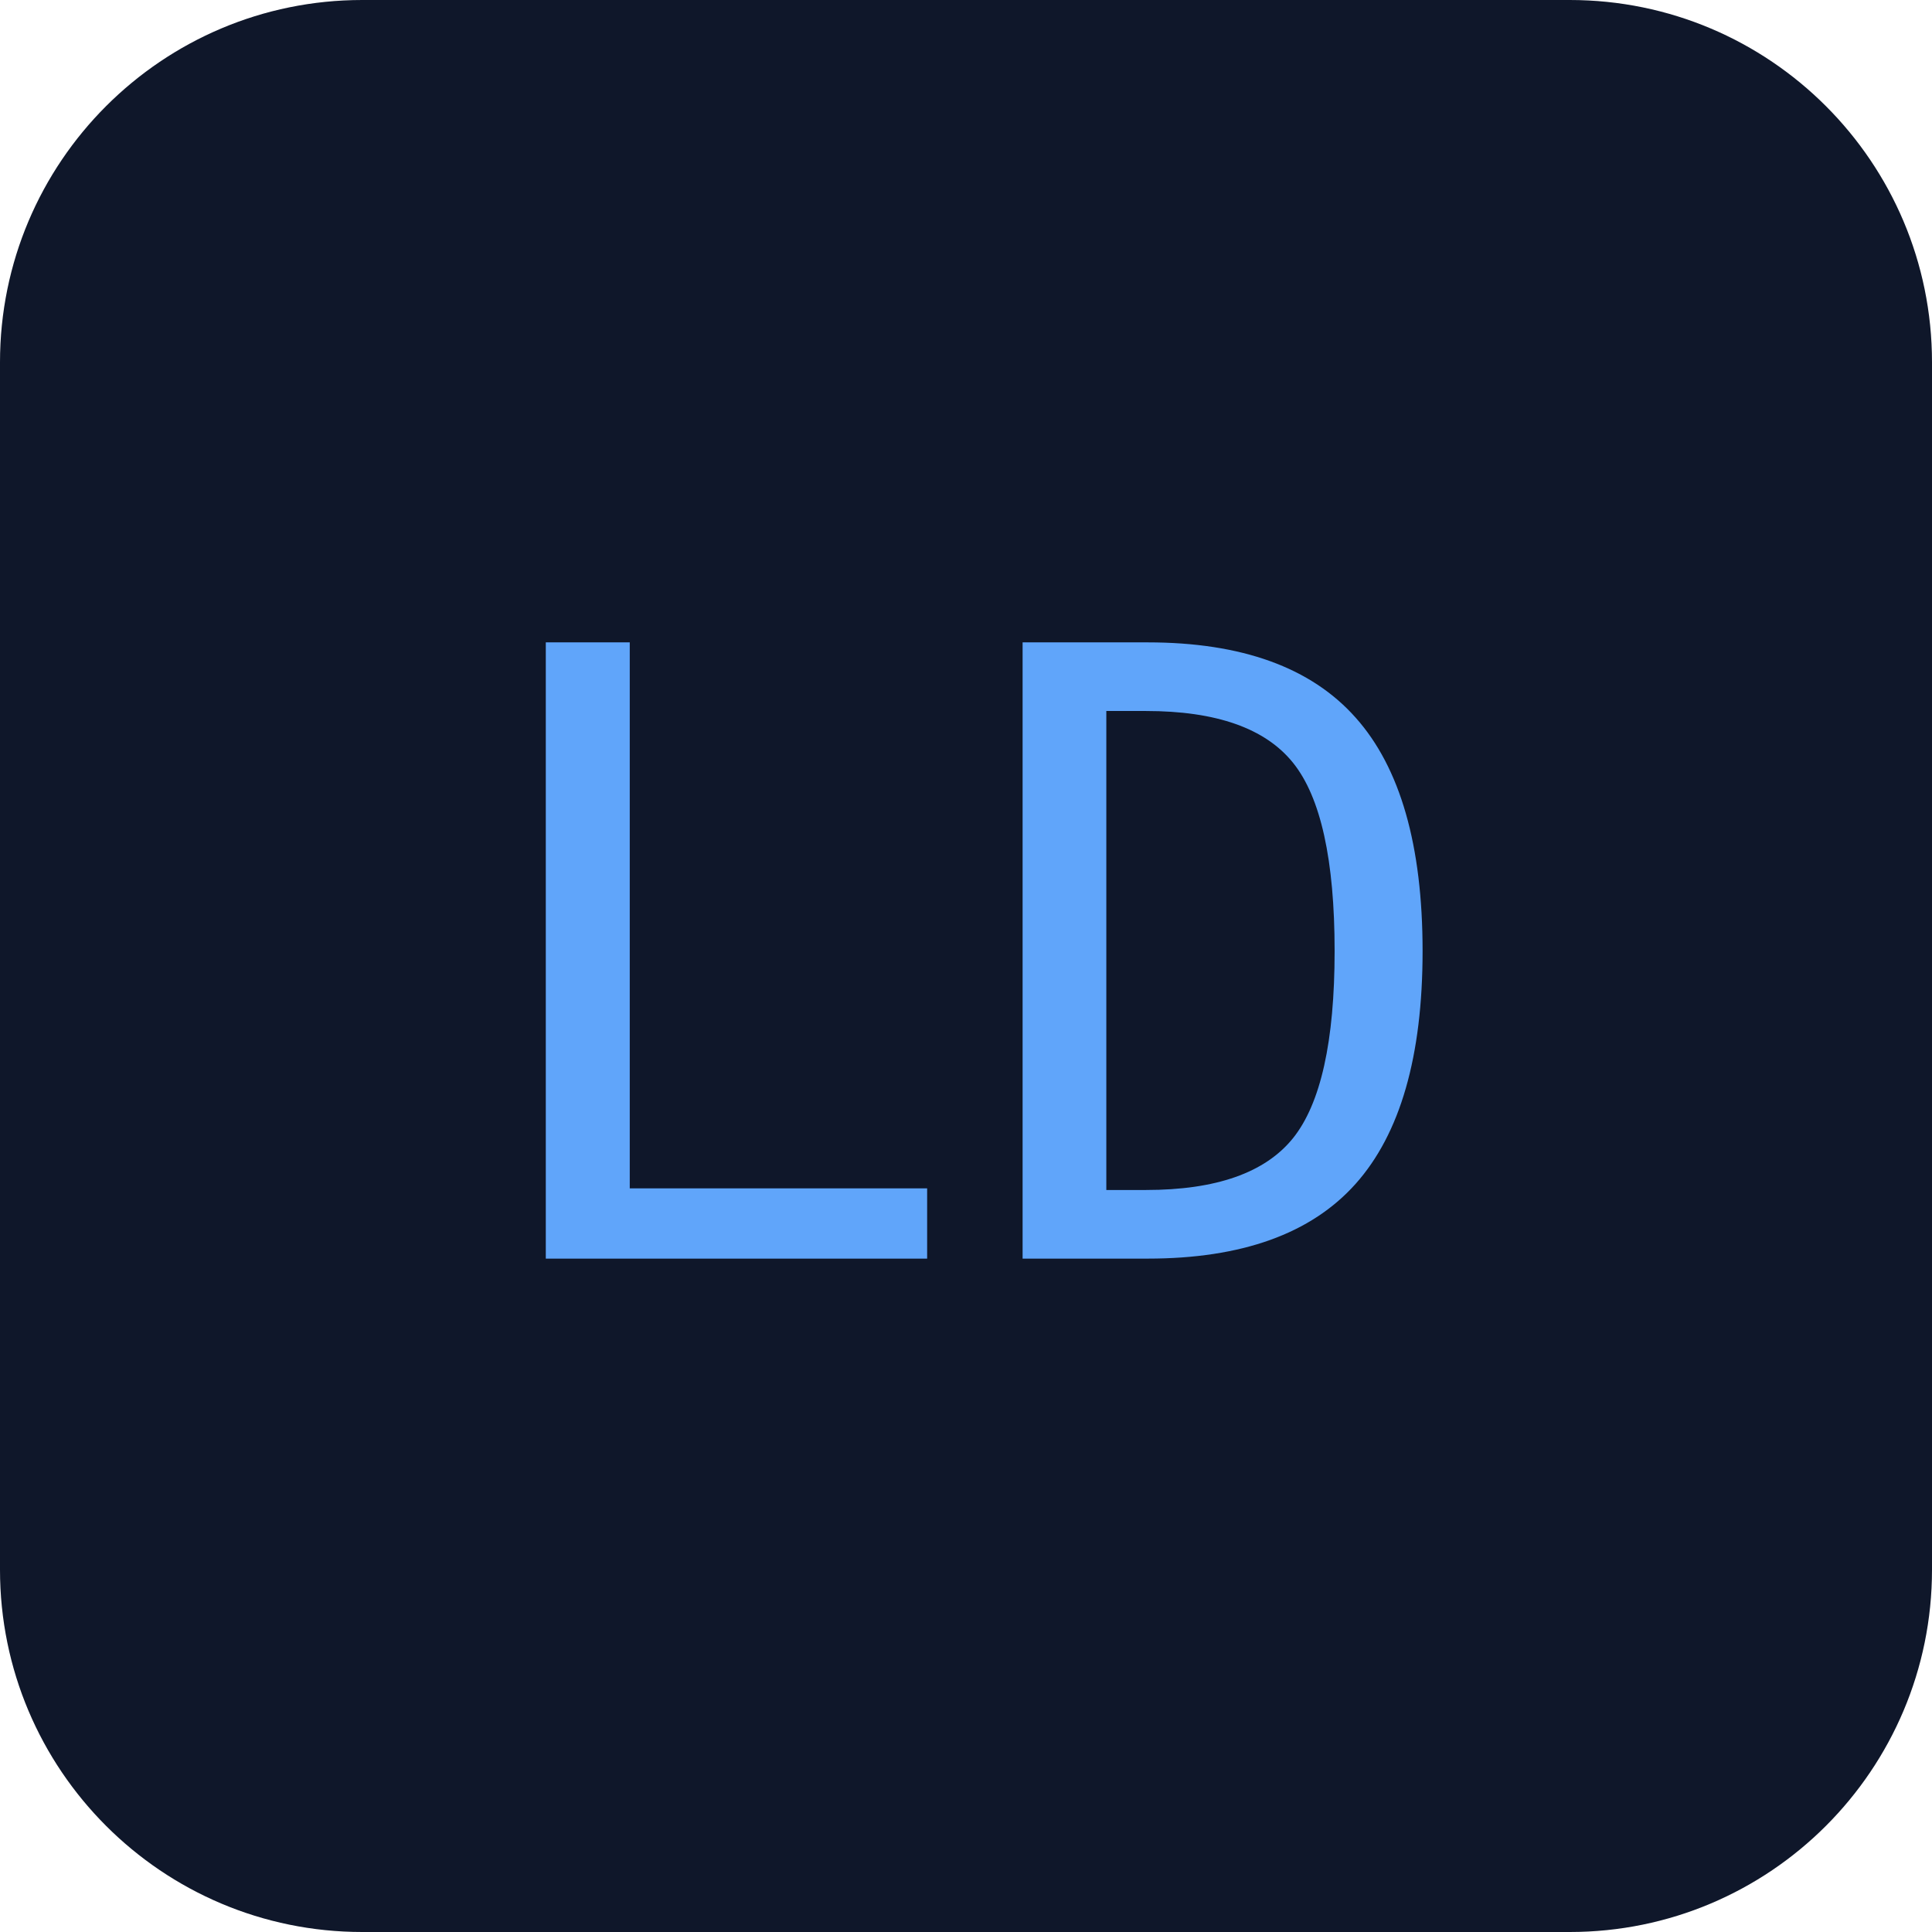
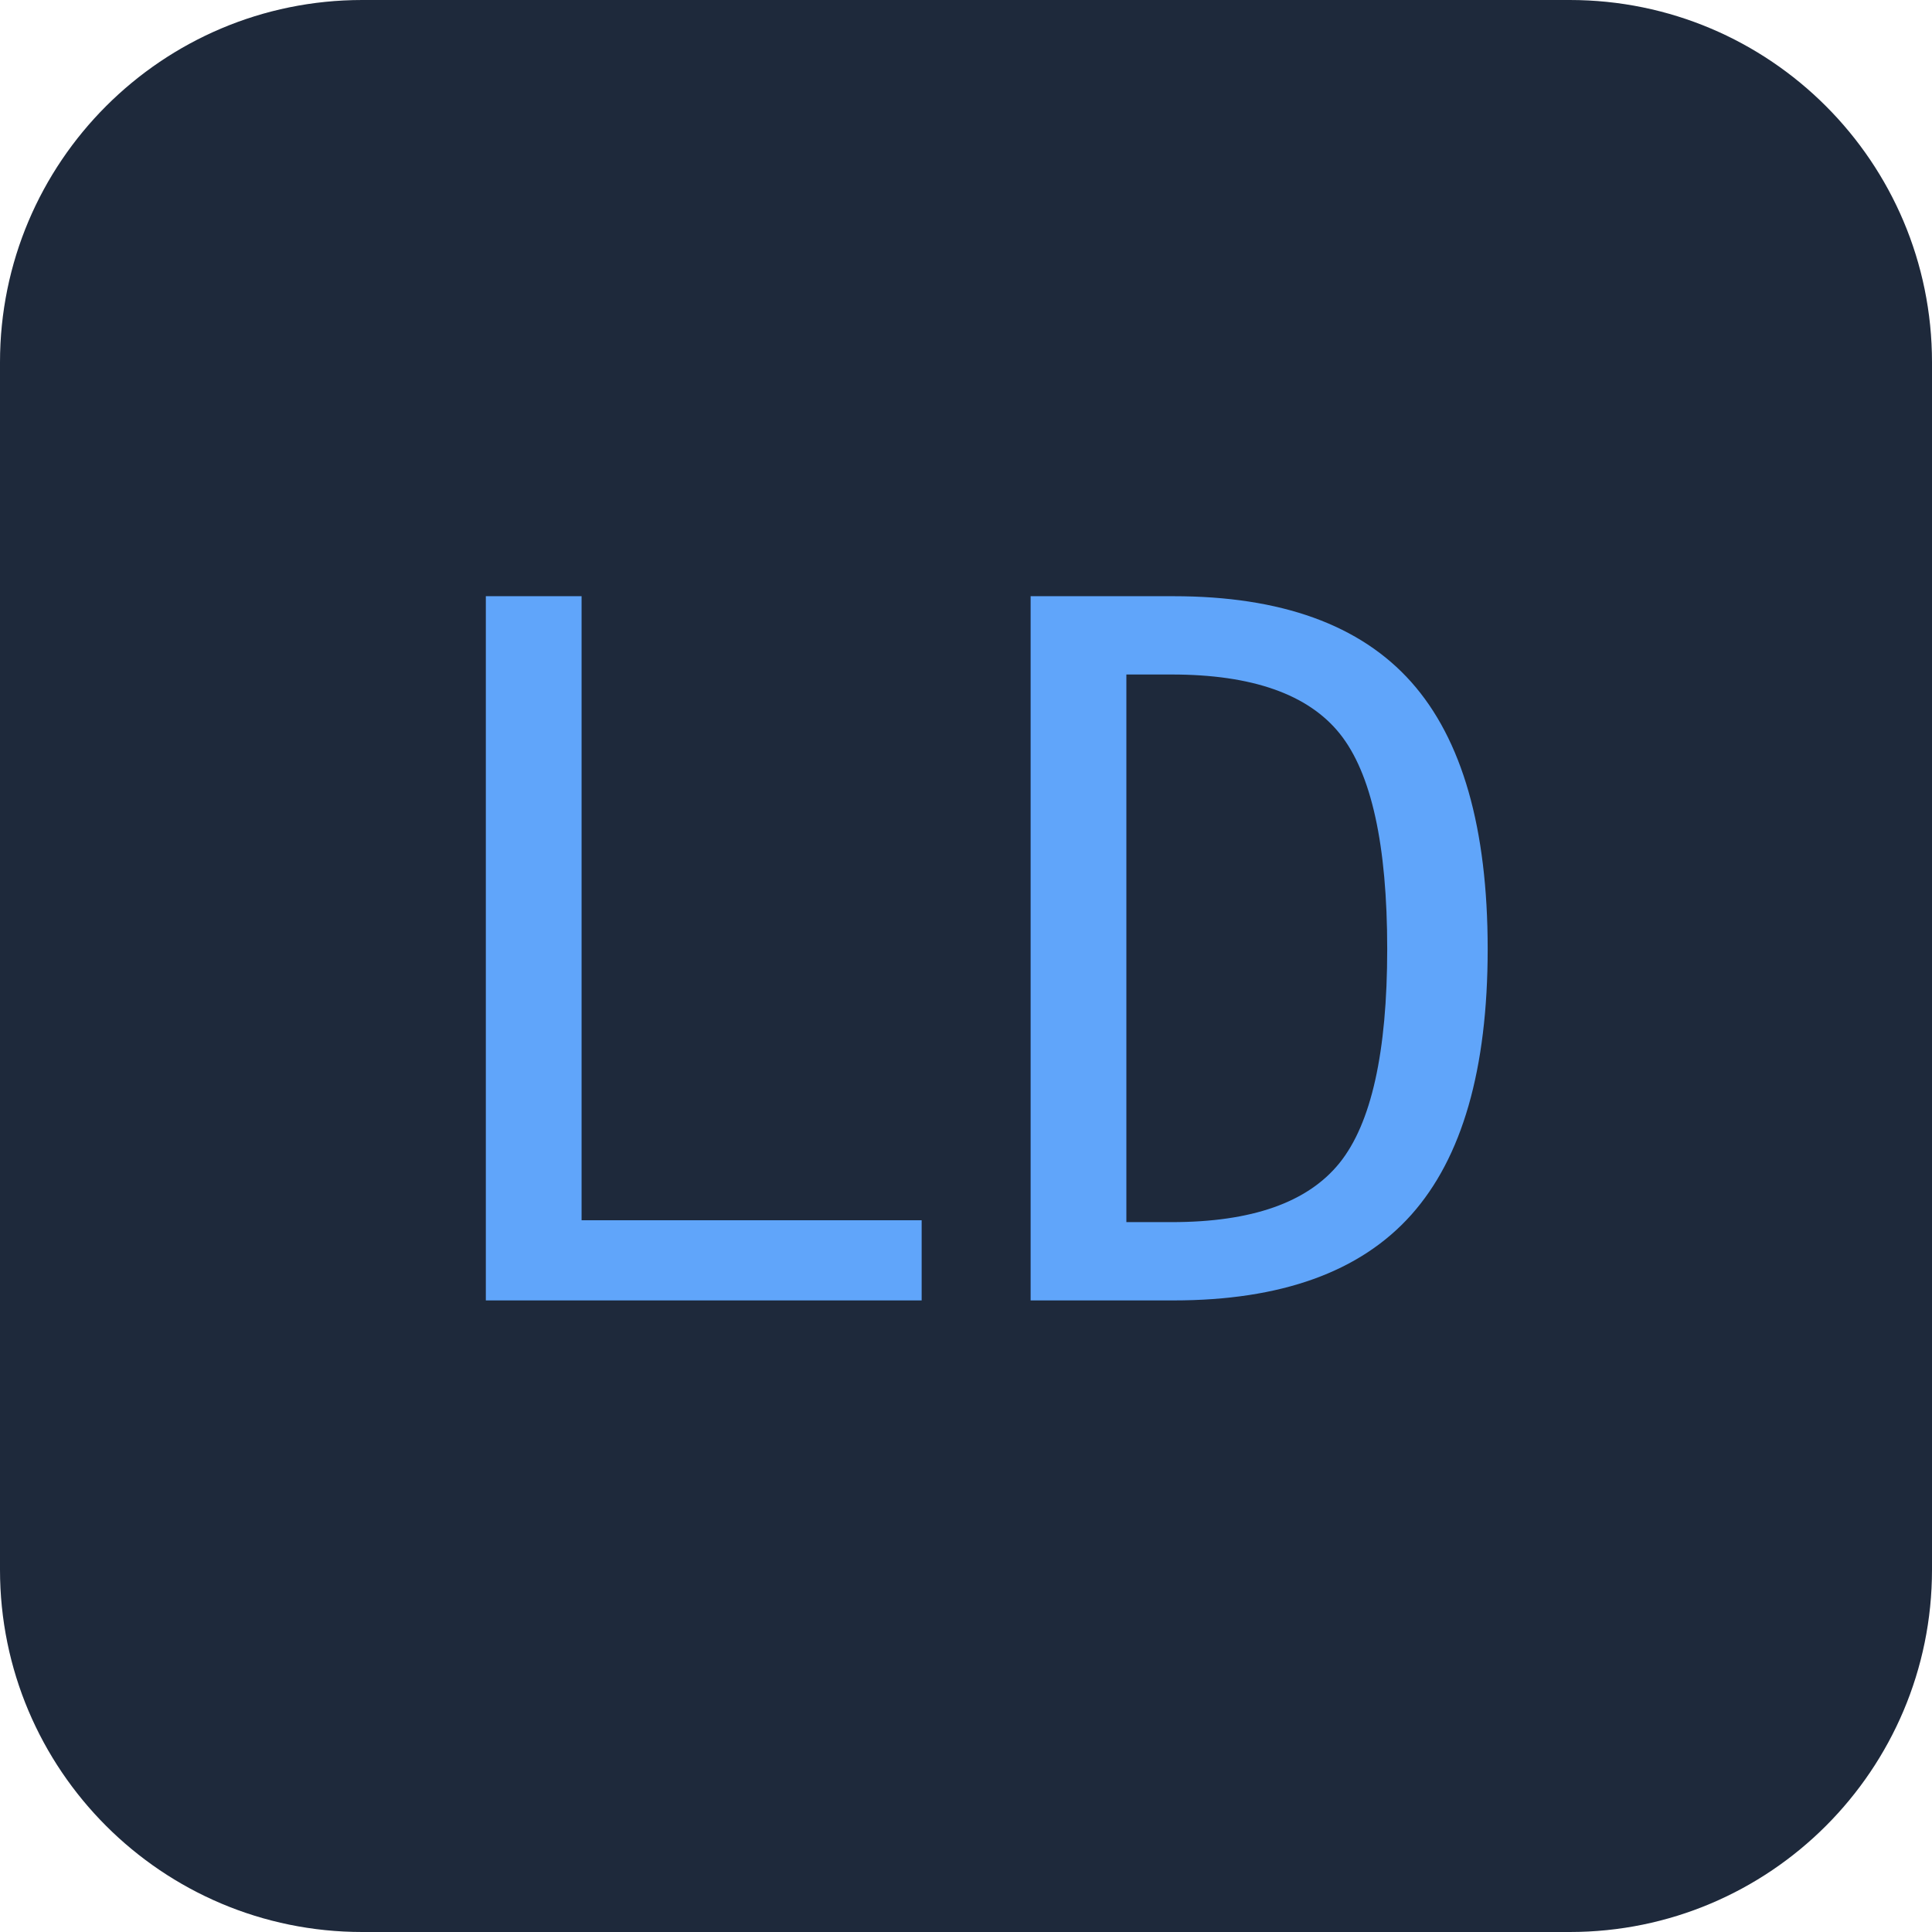
<svg xmlns="http://www.w3.org/2000/svg" width="128" height="128" viewBox="0 0 128 128">
-   <rect width="128" height="128" rx="24" fill="#0f172a" />
-   <text x="64" y="64" text-anchor="middle" dominant-baseline="central" font-family="ui-monospace, 'JetBrains Mono', monospace" font-weight="500" font-size="56" fill="#60a5fa">LD</text>
+   <rect width="128" height="128" rx="24" fill="#1e293b" />
+   <text x="64" y="64" text-anchor="middle" dominant-baseline="central" font-family="ui-monospace, 'JetBrains Mono', monospace" font-weight="500" font-size="64" fill="#60a5fa">LD</text>
</svg>
